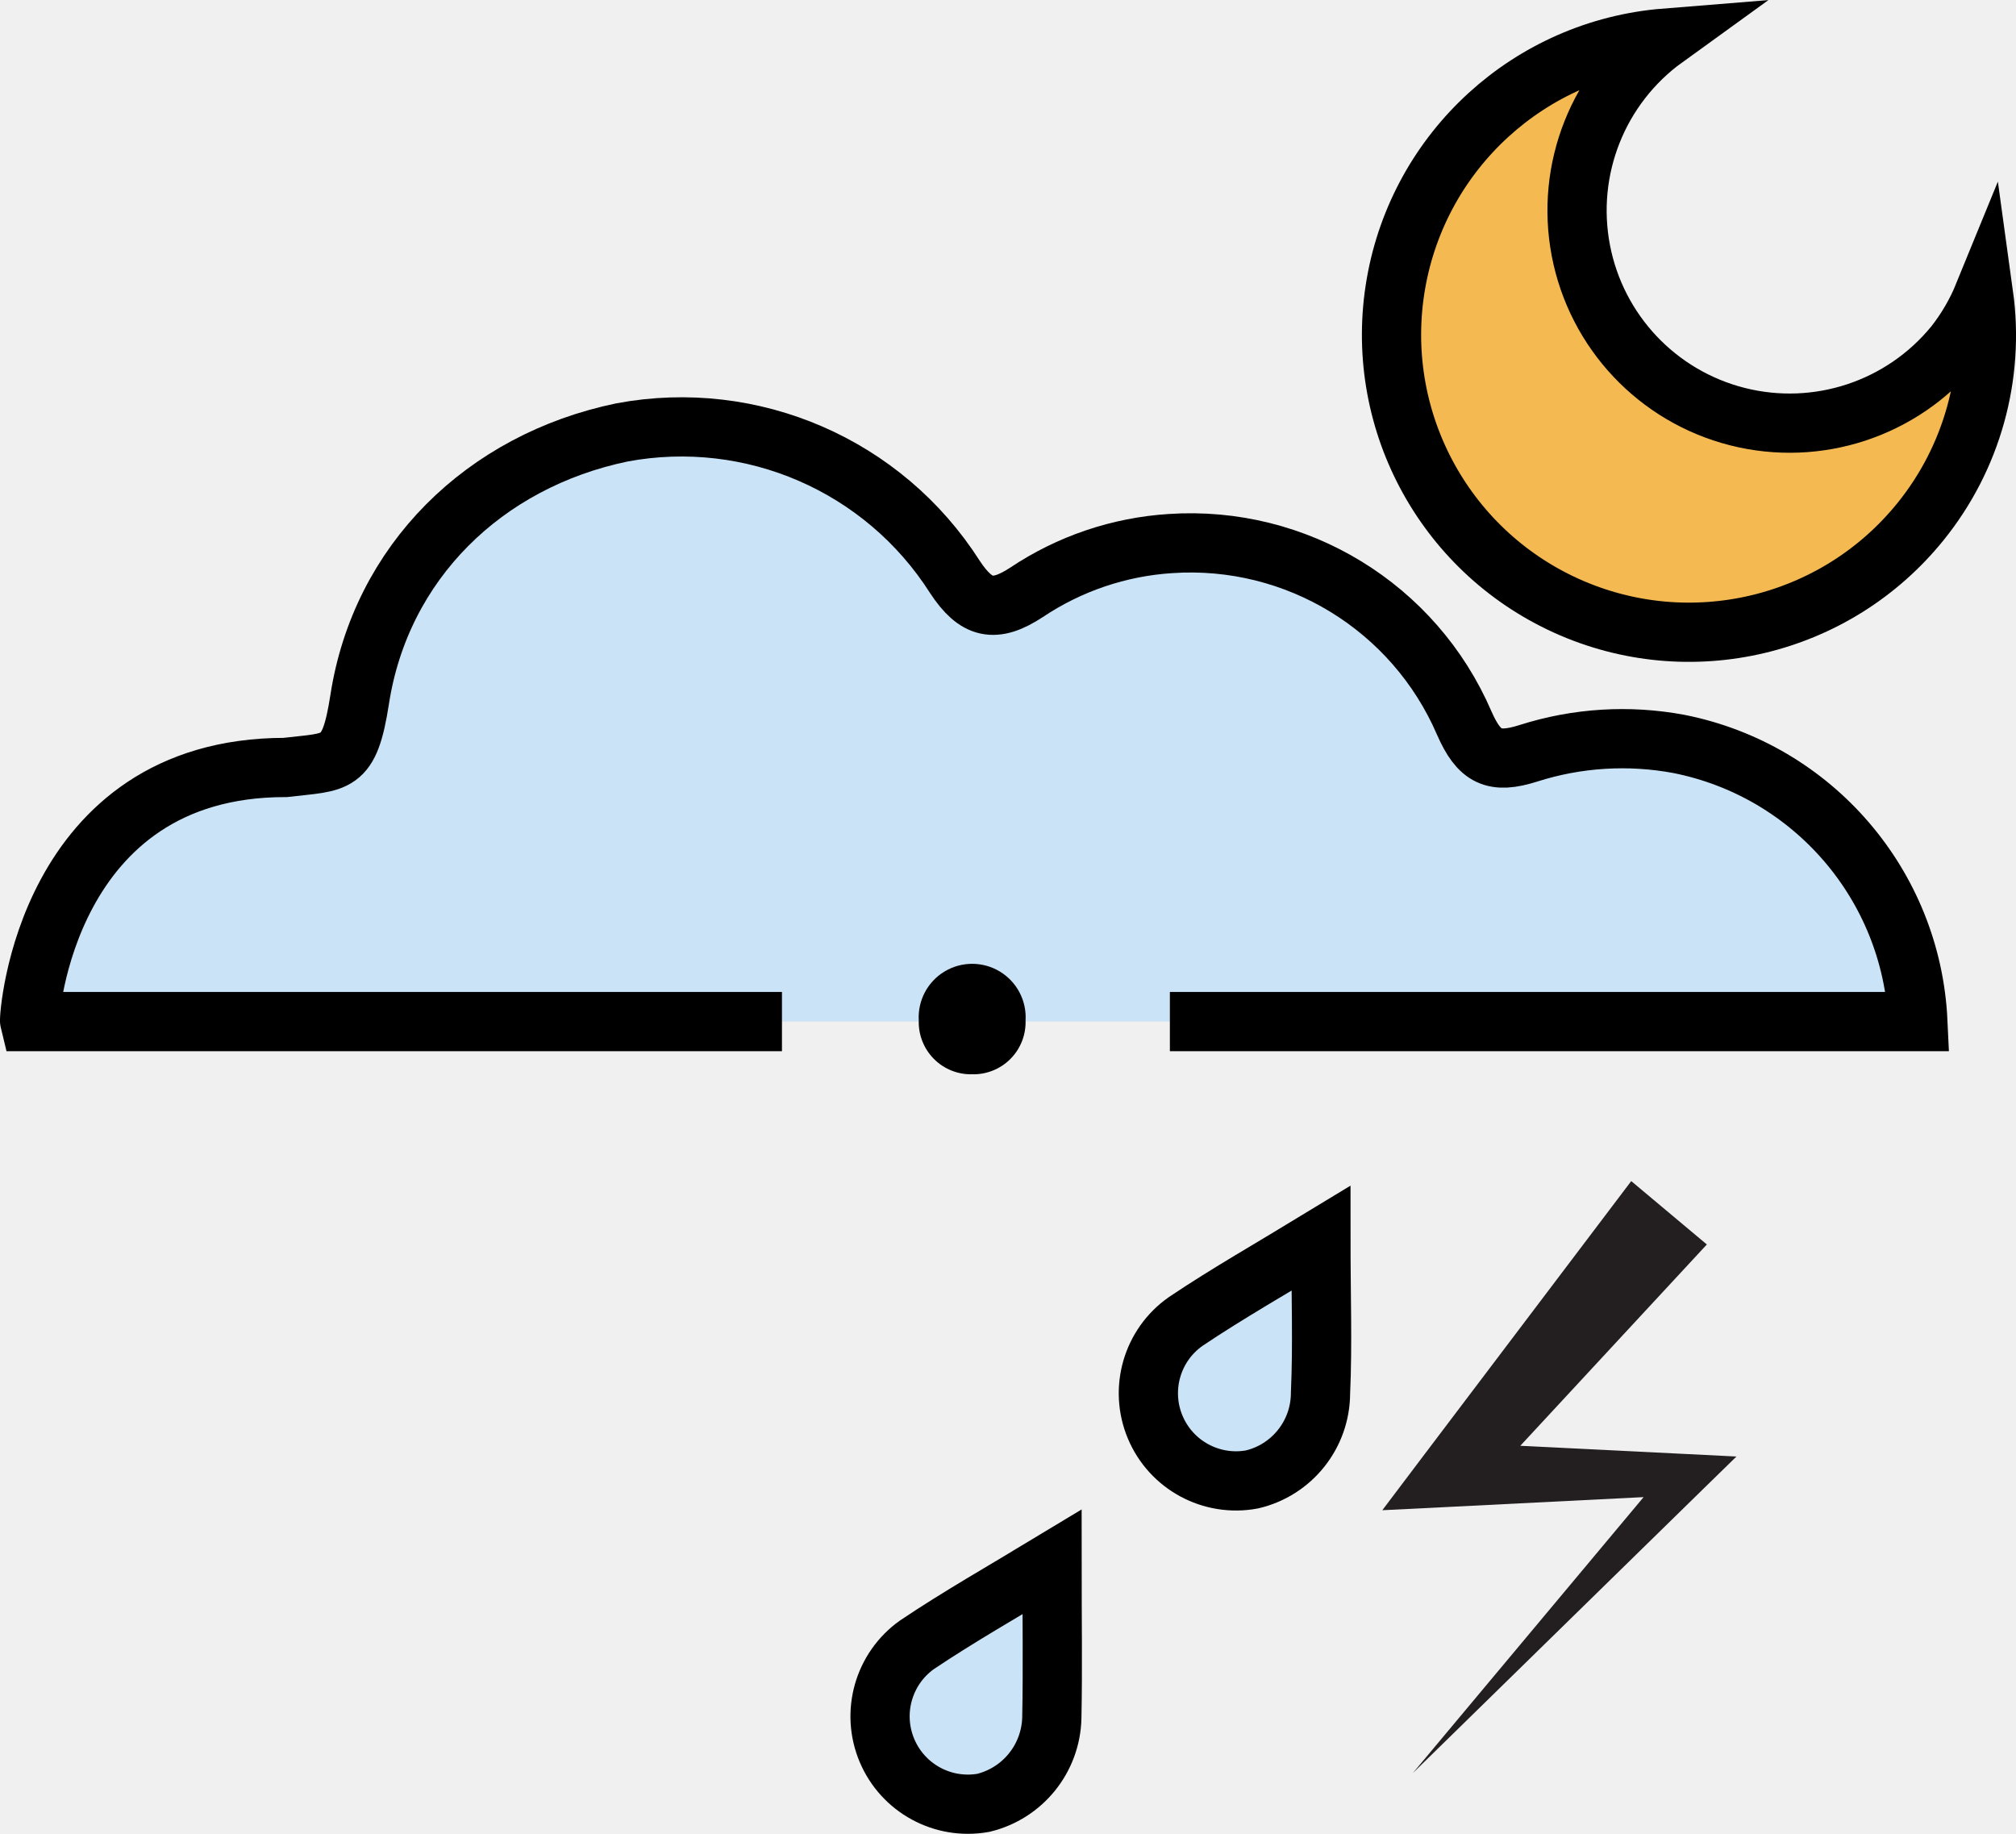
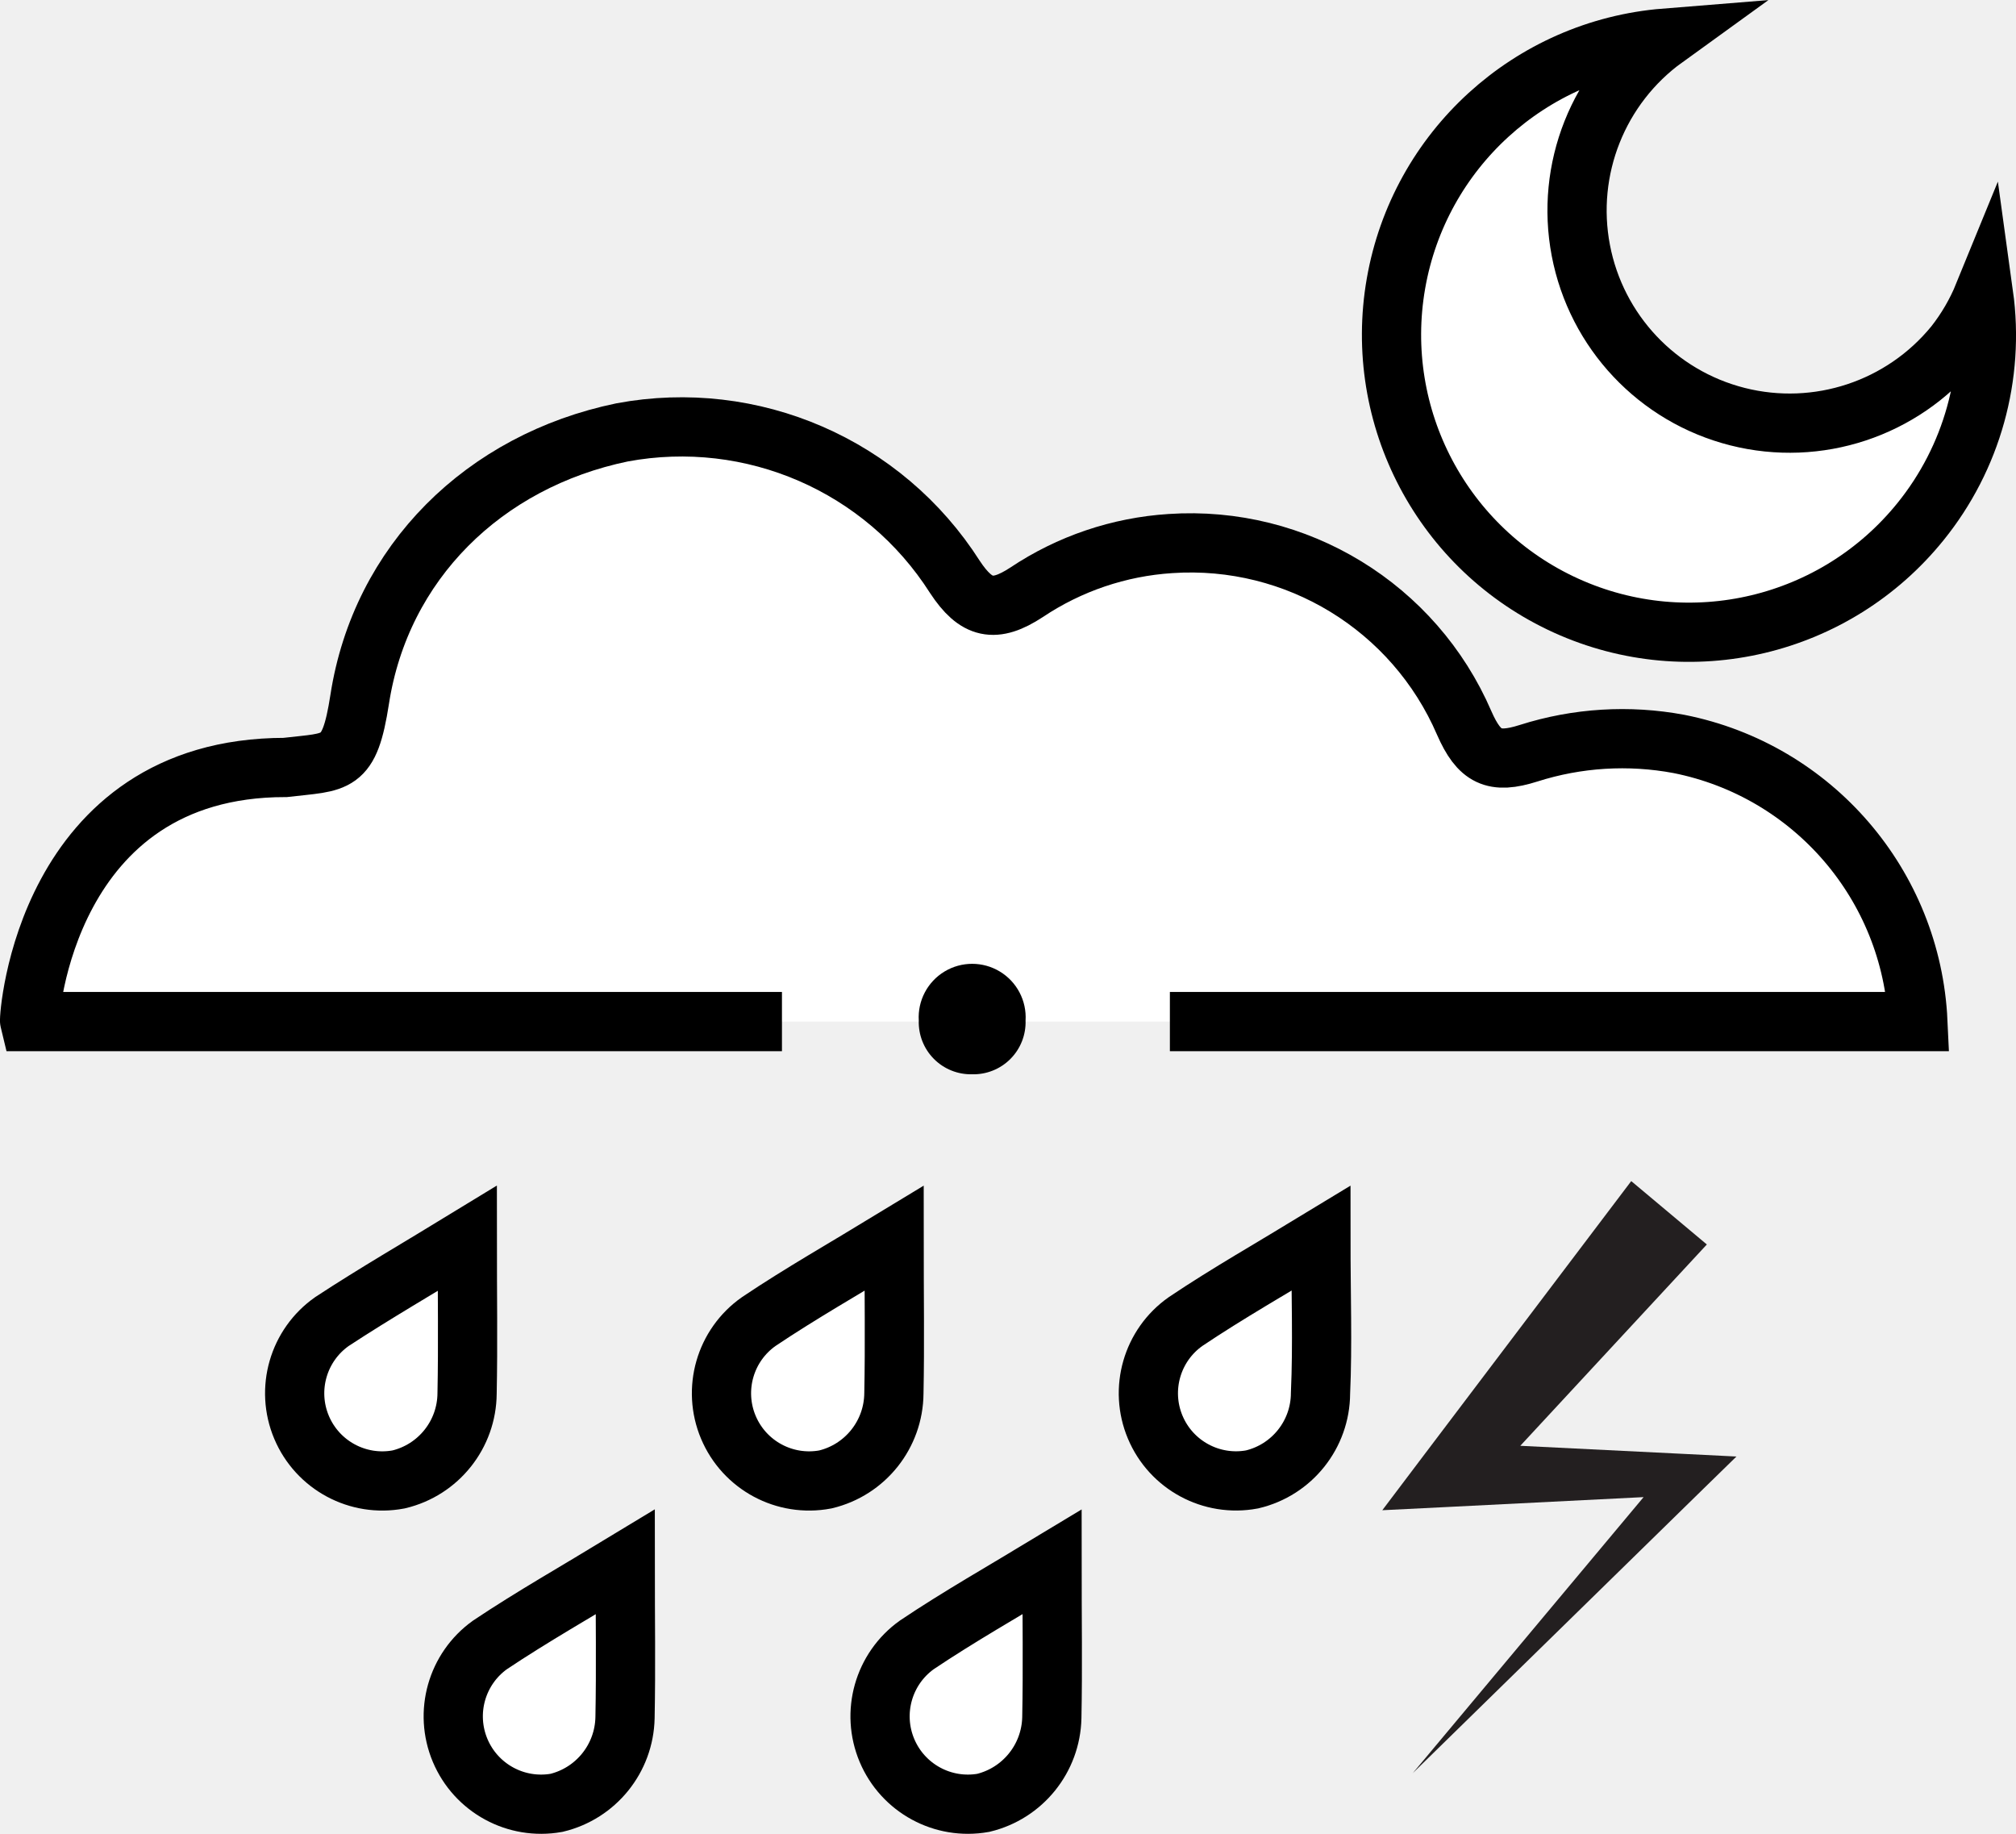
<svg xmlns="http://www.w3.org/2000/svg" viewBox="0 0 102.12 92.88">
  <defs>
-     <style>.cls-1{fill:#cae3f6;}.cls-2{fill:#f5b952;}.cls-3{fill:none;stroke:#000;stroke-miterlimit:10;stroke-width:3px;}.cls-4{fill:#231f20;}</style>
+     <style>.cls-1{fill:#fff;stroke:#000;stroke-miterlimit:10;stroke-width:3px;}.cls-2{fill:#231f20;}</style>
  </defs>
  <g id="Layer_2" data-name="Layer 2">
    <g id="Layer_1-2" data-name="Layer 1">
+       <path class="cls-1" d="M59.26,51.74H97.15a15.05,15.05,0,0,0-12.1-14.06,15.63,15.63,0,0,0-7.62.47c-1.76.56-2.5.2-3.26-1.53a15.1,15.1,0,0,0-14.88-9.09A14.81,14.81,0,0,0,52,30c-1.62,1.06-2.55.86-3.63-.78A16.42,16.42,0,0,0,31.51,21.9c-7,1.45-12.22,6.6-13.29,13.52-.53,3.41-1.13,3.14-3.77,3.45-12.16,0-13,12.67-12.95,12.87H39.61" />
+       <path d="M49.24,54.41a2.64,2.64,0,0,1-2.7-2.72,2.71,2.71,0,1,1,5.41,0A2.64,2.64,0,0,1,49.24,54.41Z" />
+       <path class="cls-1" d="M99,17.47h0A10.77,10.77,0,1,1,84.35,1.93,15.07,15.07,0,1,0,97.29,26.41h0a15,15,0,0,0,3.19-11.48A10.56,10.56,0,0,1,99,17.47Z" />
+       <path class="cls-1" d="M23.67,62.72C21.2,64.23,19,65.5,16.82,66.93a4.44,4.44,0,0,0,3.37,8,4.51,4.51,0,0,0,3.47-4.36C23.71,68.09,23.67,65.61,23.67,62.72Z" />
+       <path class="cls-1" d="M45.29,62.72c-2.48,1.51-4.72,2.78-6.85,4.21a4.44,4.44,0,0,0,3.37,8,4.52,4.52,0,0,0,3.47-4.36C45.33,68.09,45.29,65.61,45.29,62.72Z" />
      <path class="cls-1" d="M66.91,62.72c-2.48,1.51-4.72,2.78-6.85,4.21a4.44,4.44,0,0,0,3.36,8,4.5,4.5,0,0,0,3.47-4.36C67,68.09,66.91,65.61,66.91,62.72Z" />
+       <path class="cls-1" d="M31.67,79.11c-2.47,1.5-4.71,2.77-6.85,4.2a4.45,4.45,0,0,0,3.37,8A4.53,4.53,0,0,0,31.66,87C31.71,84.47,31.67,82,31.67,79.11Z" />
      <path class="cls-1" d="M53.29,79.11c-2.48,1.5-4.72,2.77-6.85,4.2a4.45,4.45,0,0,0,3.37,8A4.54,4.54,0,0,0,53.28,87C53.33,84.47,53.29,82,53.29,79.11Z" />
-       <path class="cls-1" d="M59.26,51.74H97.15a15.05,15.05,0,0,0-12.1-14.06,15.63,15.63,0,0,0-7.62.47c-1.76.56-2.5.2-3.26-1.53a15.1,15.1,0,0,0-14.88-9.09A14.81,14.81,0,0,0,52,30c-1.62,1.06-2.55.86-3.63-.78A16.42,16.42,0,0,0,31.51,21.9c-7,1.45-12.22,6.6-13.29,13.52-.53,3.41-1.13,3.14-3.77,3.45-12.16,0-13,12.67-12.95,12.87H39.61" />
-       <path class="cls-2" d="M99,16.68h0A10.77,10.77,0,1,1,84.35,1.14,15.08,15.08,0,1,0,97.29,25.62h0a15,15,0,0,0,3.19-11.48A10.56,10.56,0,0,1,99,16.68Z" />
-       <path class="cls-3" d="M59.26,51.74H97.15a15.05,15.05,0,0,0-12.1-14.06,15.63,15.63,0,0,0-7.62.47c-1.76.56-2.5.2-3.26-1.53a15.1,15.1,0,0,0-14.88-9.09A14.81,14.81,0,0,0,52,30c-1.62,1.06-2.55.86-3.63-.78A16.42,16.42,0,0,0,31.51,21.9c-7,1.45-12.22,6.6-13.29,13.52-.53,3.41-1.13,3.14-3.77,3.45-12.16,0-13,12.67-12.95,12.87H39.61" />
-       <path d="M49.24,54.41a2.64,2.64,0,0,1-2.7-2.72,2.71,2.71,0,1,1,5.41,0A2.64,2.64,0,0,1,49.24,54.41Z" />
-       <path class="cls-3" d="M99,17.47h0A10.77,10.77,0,1,1,84.35,1.93,15.07,15.07,0,1,0,97.29,26.41h0a15,15,0,0,0,3.19-11.48A10.56,10.56,0,0,1,99,17.47Z" />
-       <path class="cls-3" d="M66.91,62.72c-2.48,1.51-4.72,2.78-6.85,4.21a4.44,4.44,0,0,0,3.36,8,4.5,4.5,0,0,0,3.47-4.36C67,68.09,66.91,65.61,66.91,62.72Z" />
-       <path class="cls-3" d="M53.29,79.11c-2.48,1.5-4.72,2.77-6.85,4.2a4.45,4.45,0,0,0,3.37,8A4.54,4.54,0,0,0,53.28,87C53.33,84.47,53.29,82,53.29,79.11Z" />
-       <polygon class="cls-4" points="86.46 63.03 74.69 75.73 73.44 73.05 85.56 73.65 87.96 73.77 86.31 75.38 71.56 89.81 84.8 73.98 85.56 75.71 73.44 76.32 70.02 76.49 72.18 73.63 82.63 59.82 86.46 63.03" />
+       <polygon class="cls-2" points="86.46 63.03 74.69 75.73 73.44 73.05 85.56 73.65 87.96 73.77 86.31 75.38 71.56 89.81 84.8 73.98 85.56 75.71 73.44 76.32 70.02 76.49 72.18 73.63 82.63 59.82 86.46 63.03" />
    </g>
  </g>
</svg>
